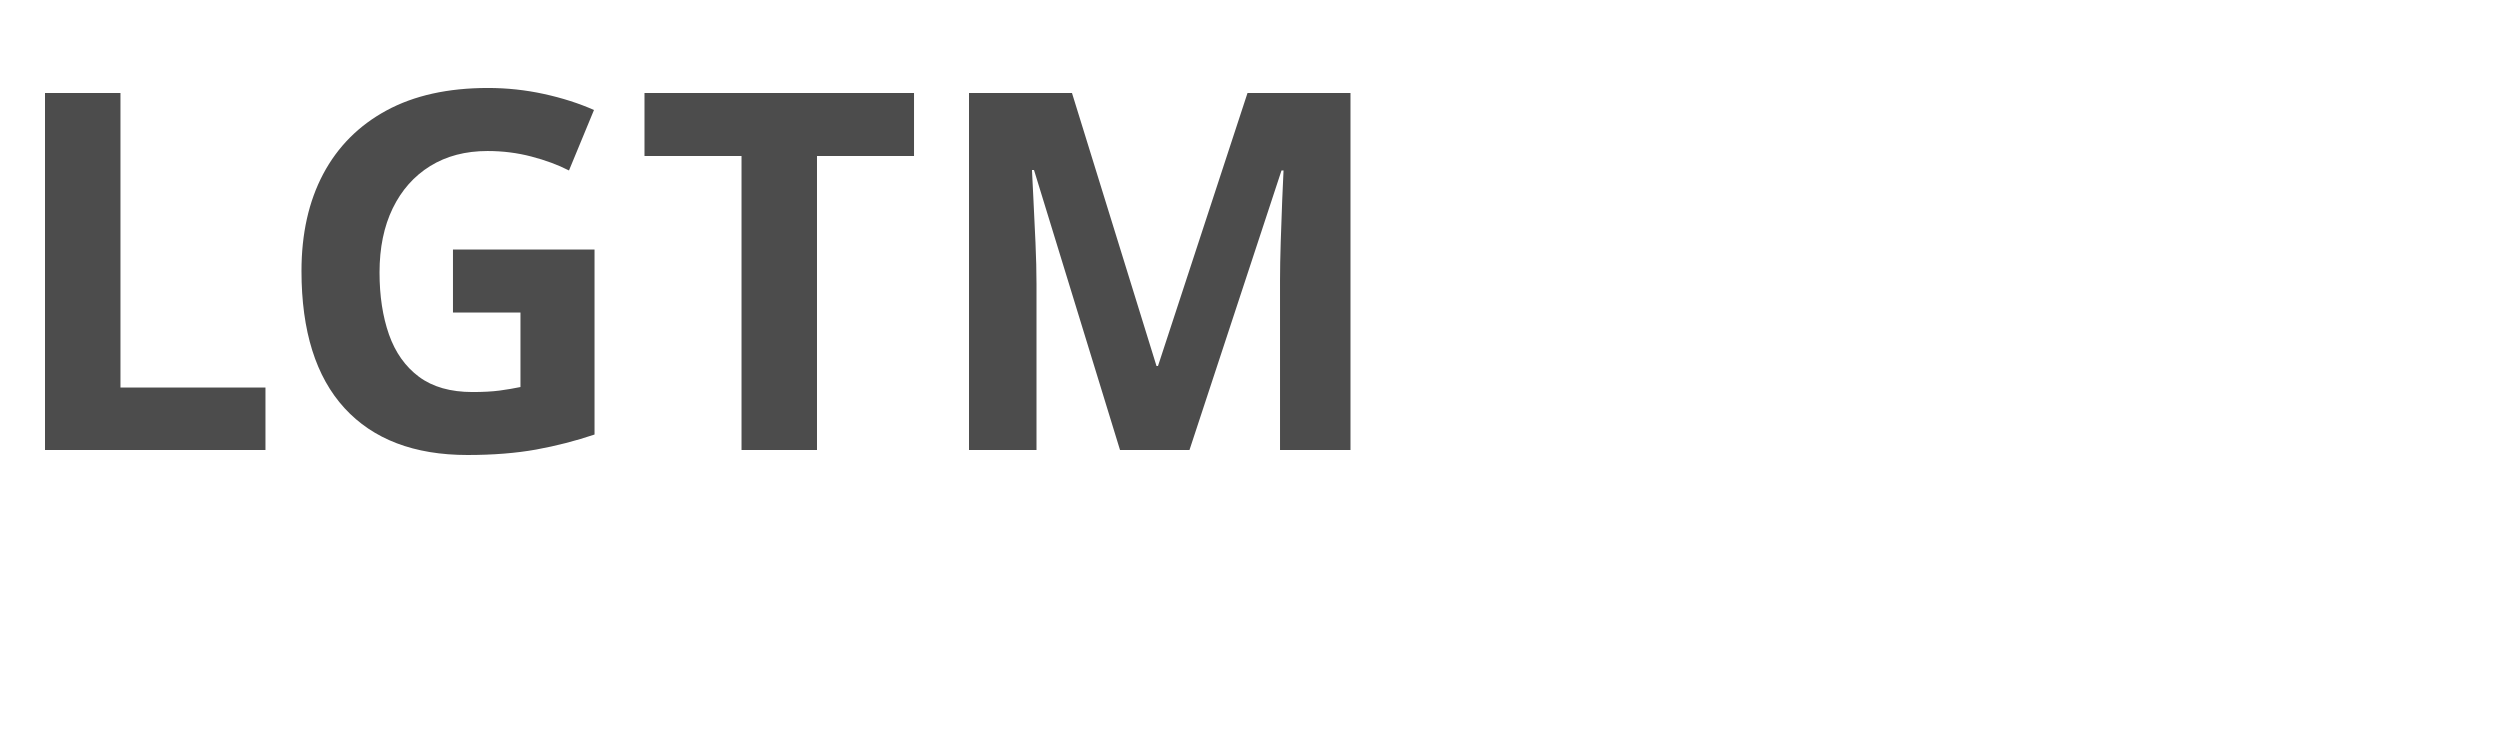
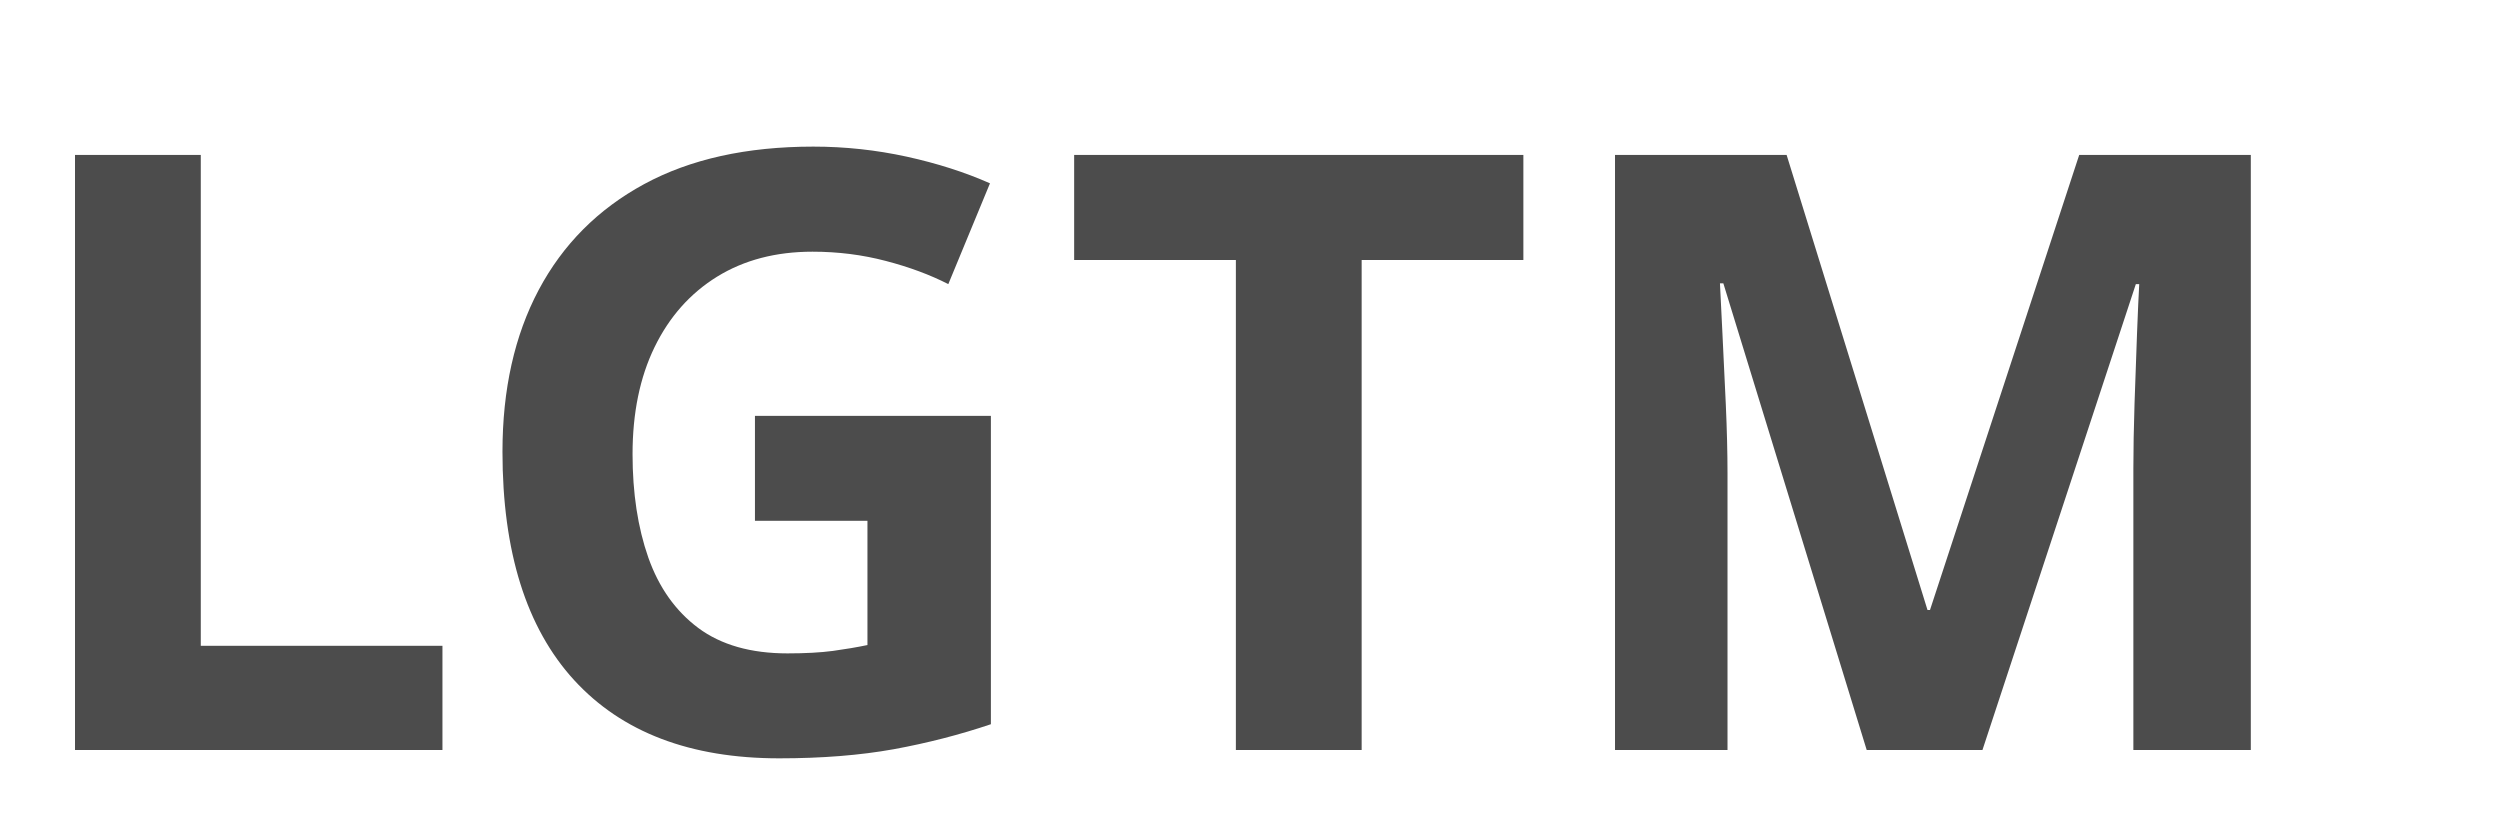
- <svg xmlns="http://www.w3.org/2000/svg" width="500" height="150" viewBox="0 0 500 30">
-   <text id="lgtm" x="0" y="30" font-family="Verdana" font-size="100" font-weight="bold" fill="#4c4c4c">
+ <svg xmlns="http://www.w3.org/2000/svg" width="300" height="100" viewBox="0 0 300 100">
+   <text id="lgtm" x="0" y="90" font-family="Verdana" font-size="100" font-weight="bold" fill="#4c4c4c">
    LGTM
  </text>
</svg>
